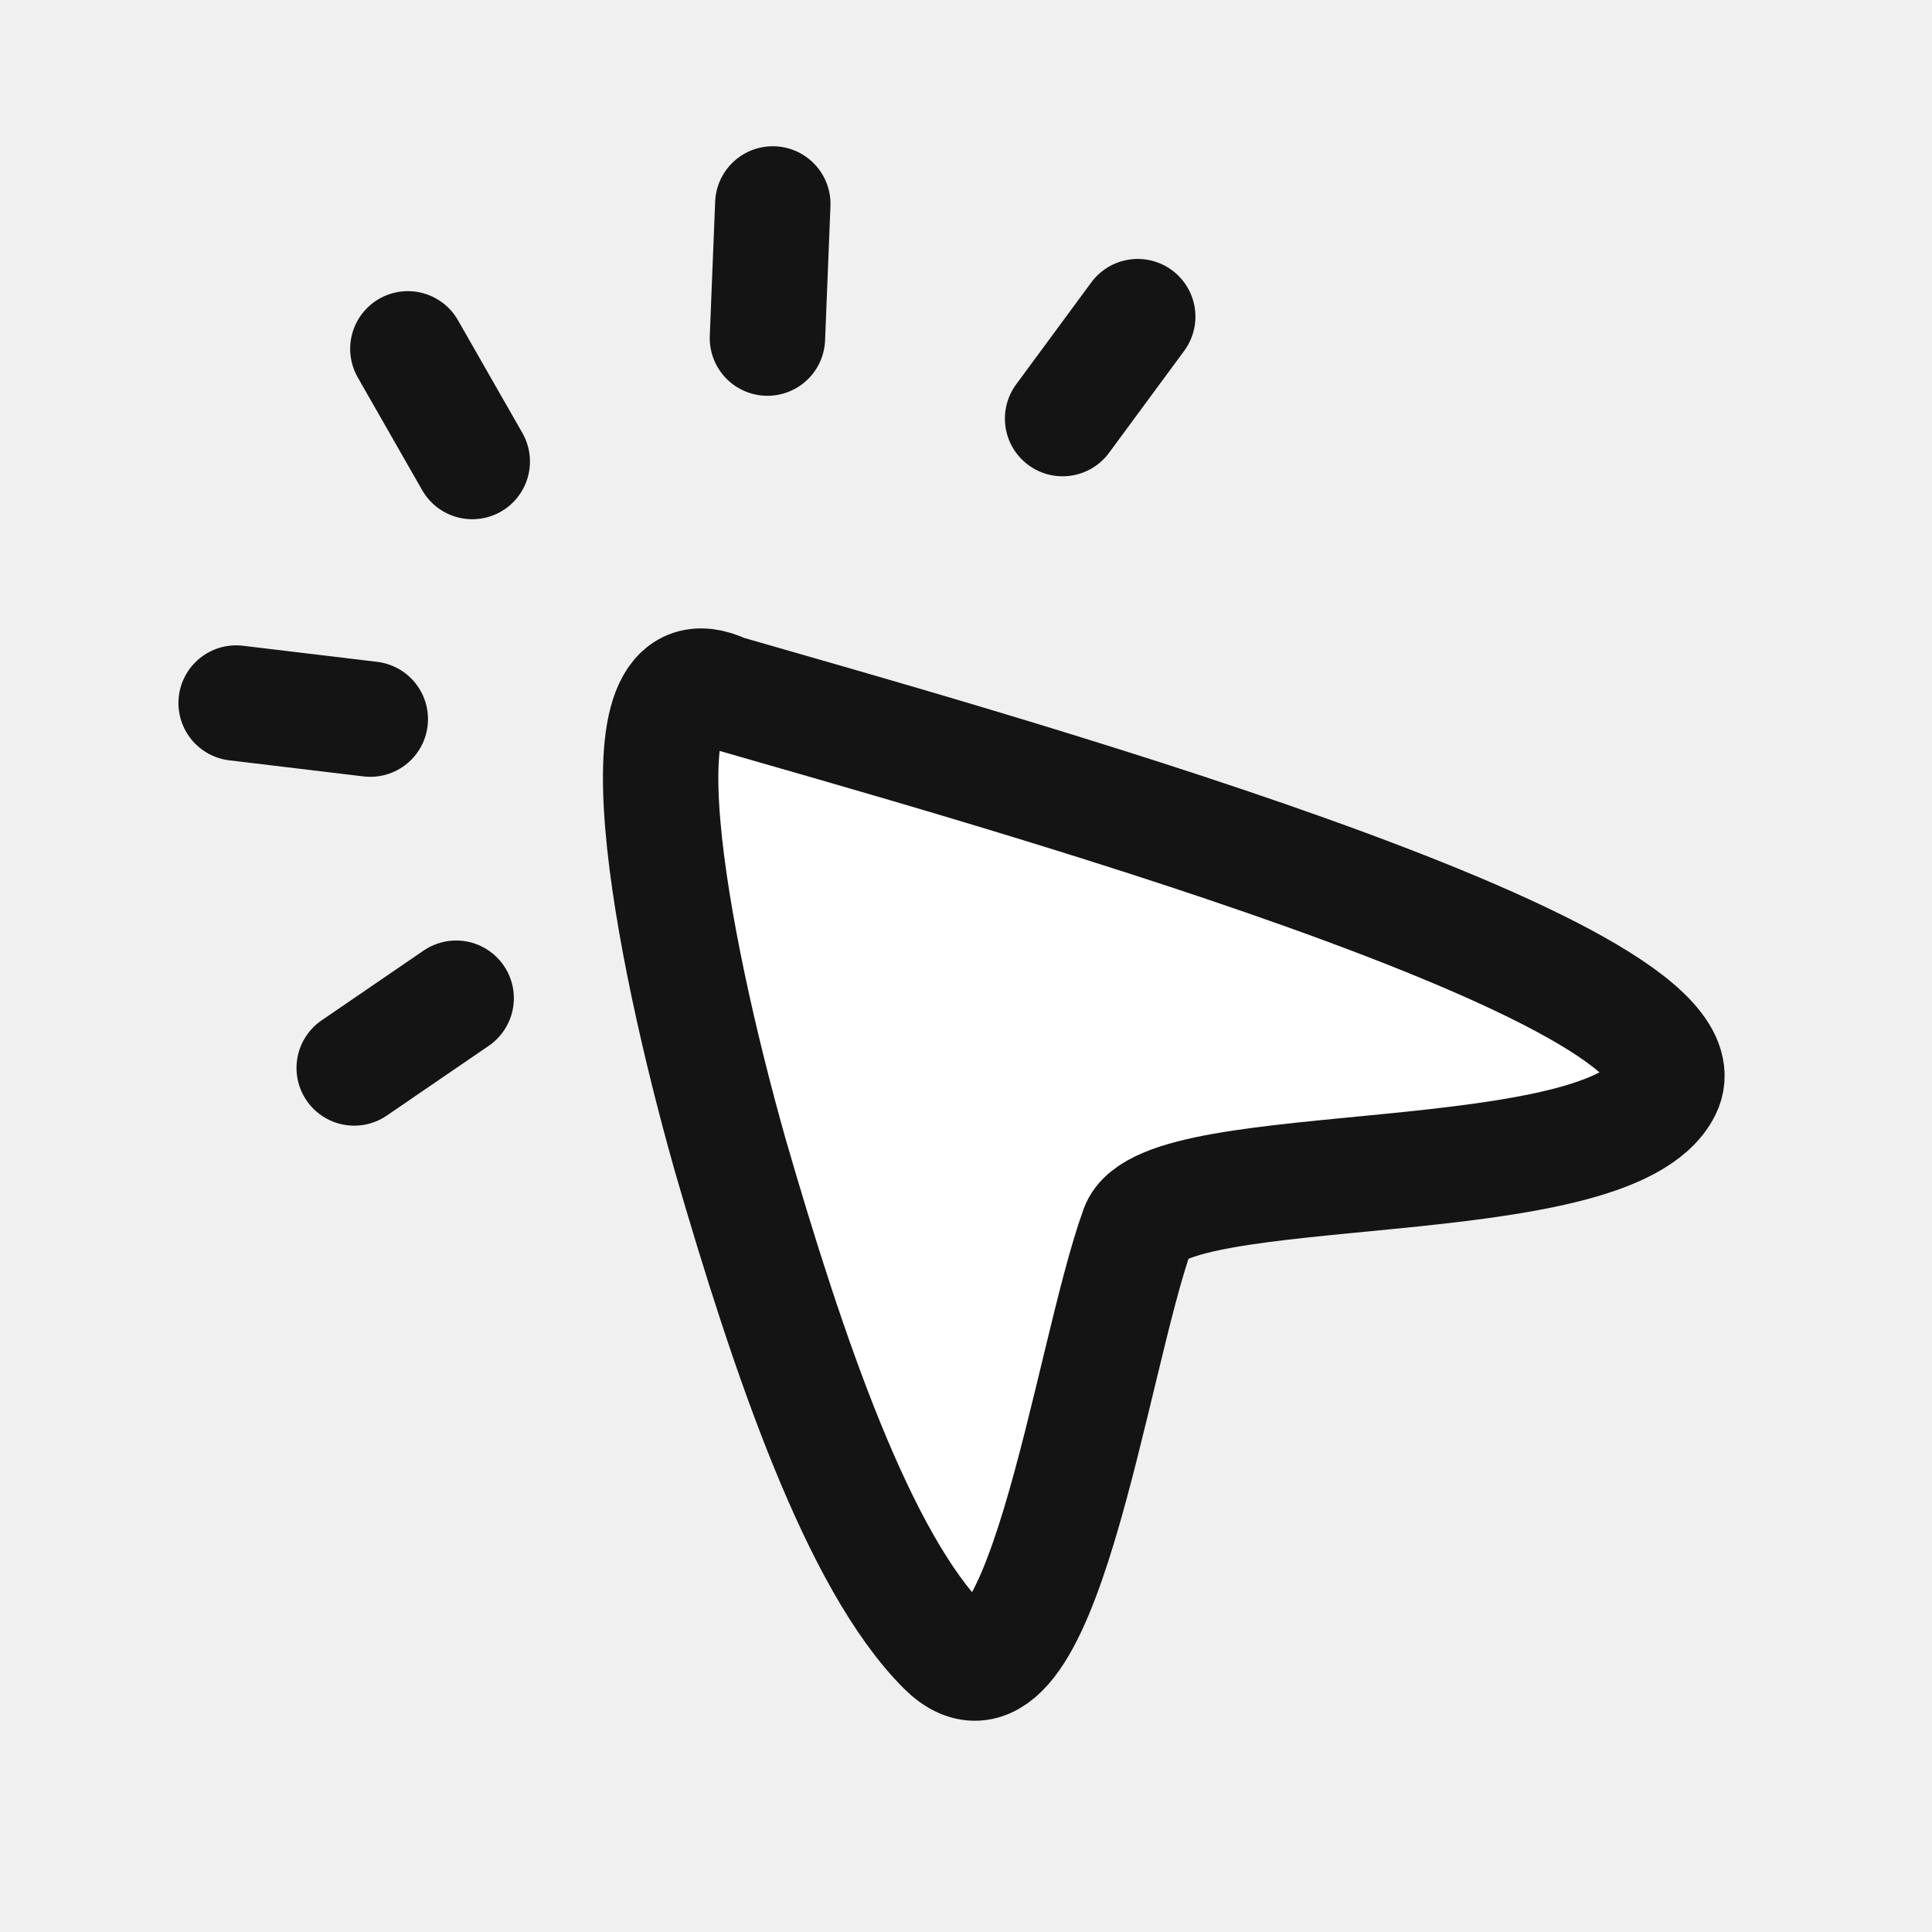
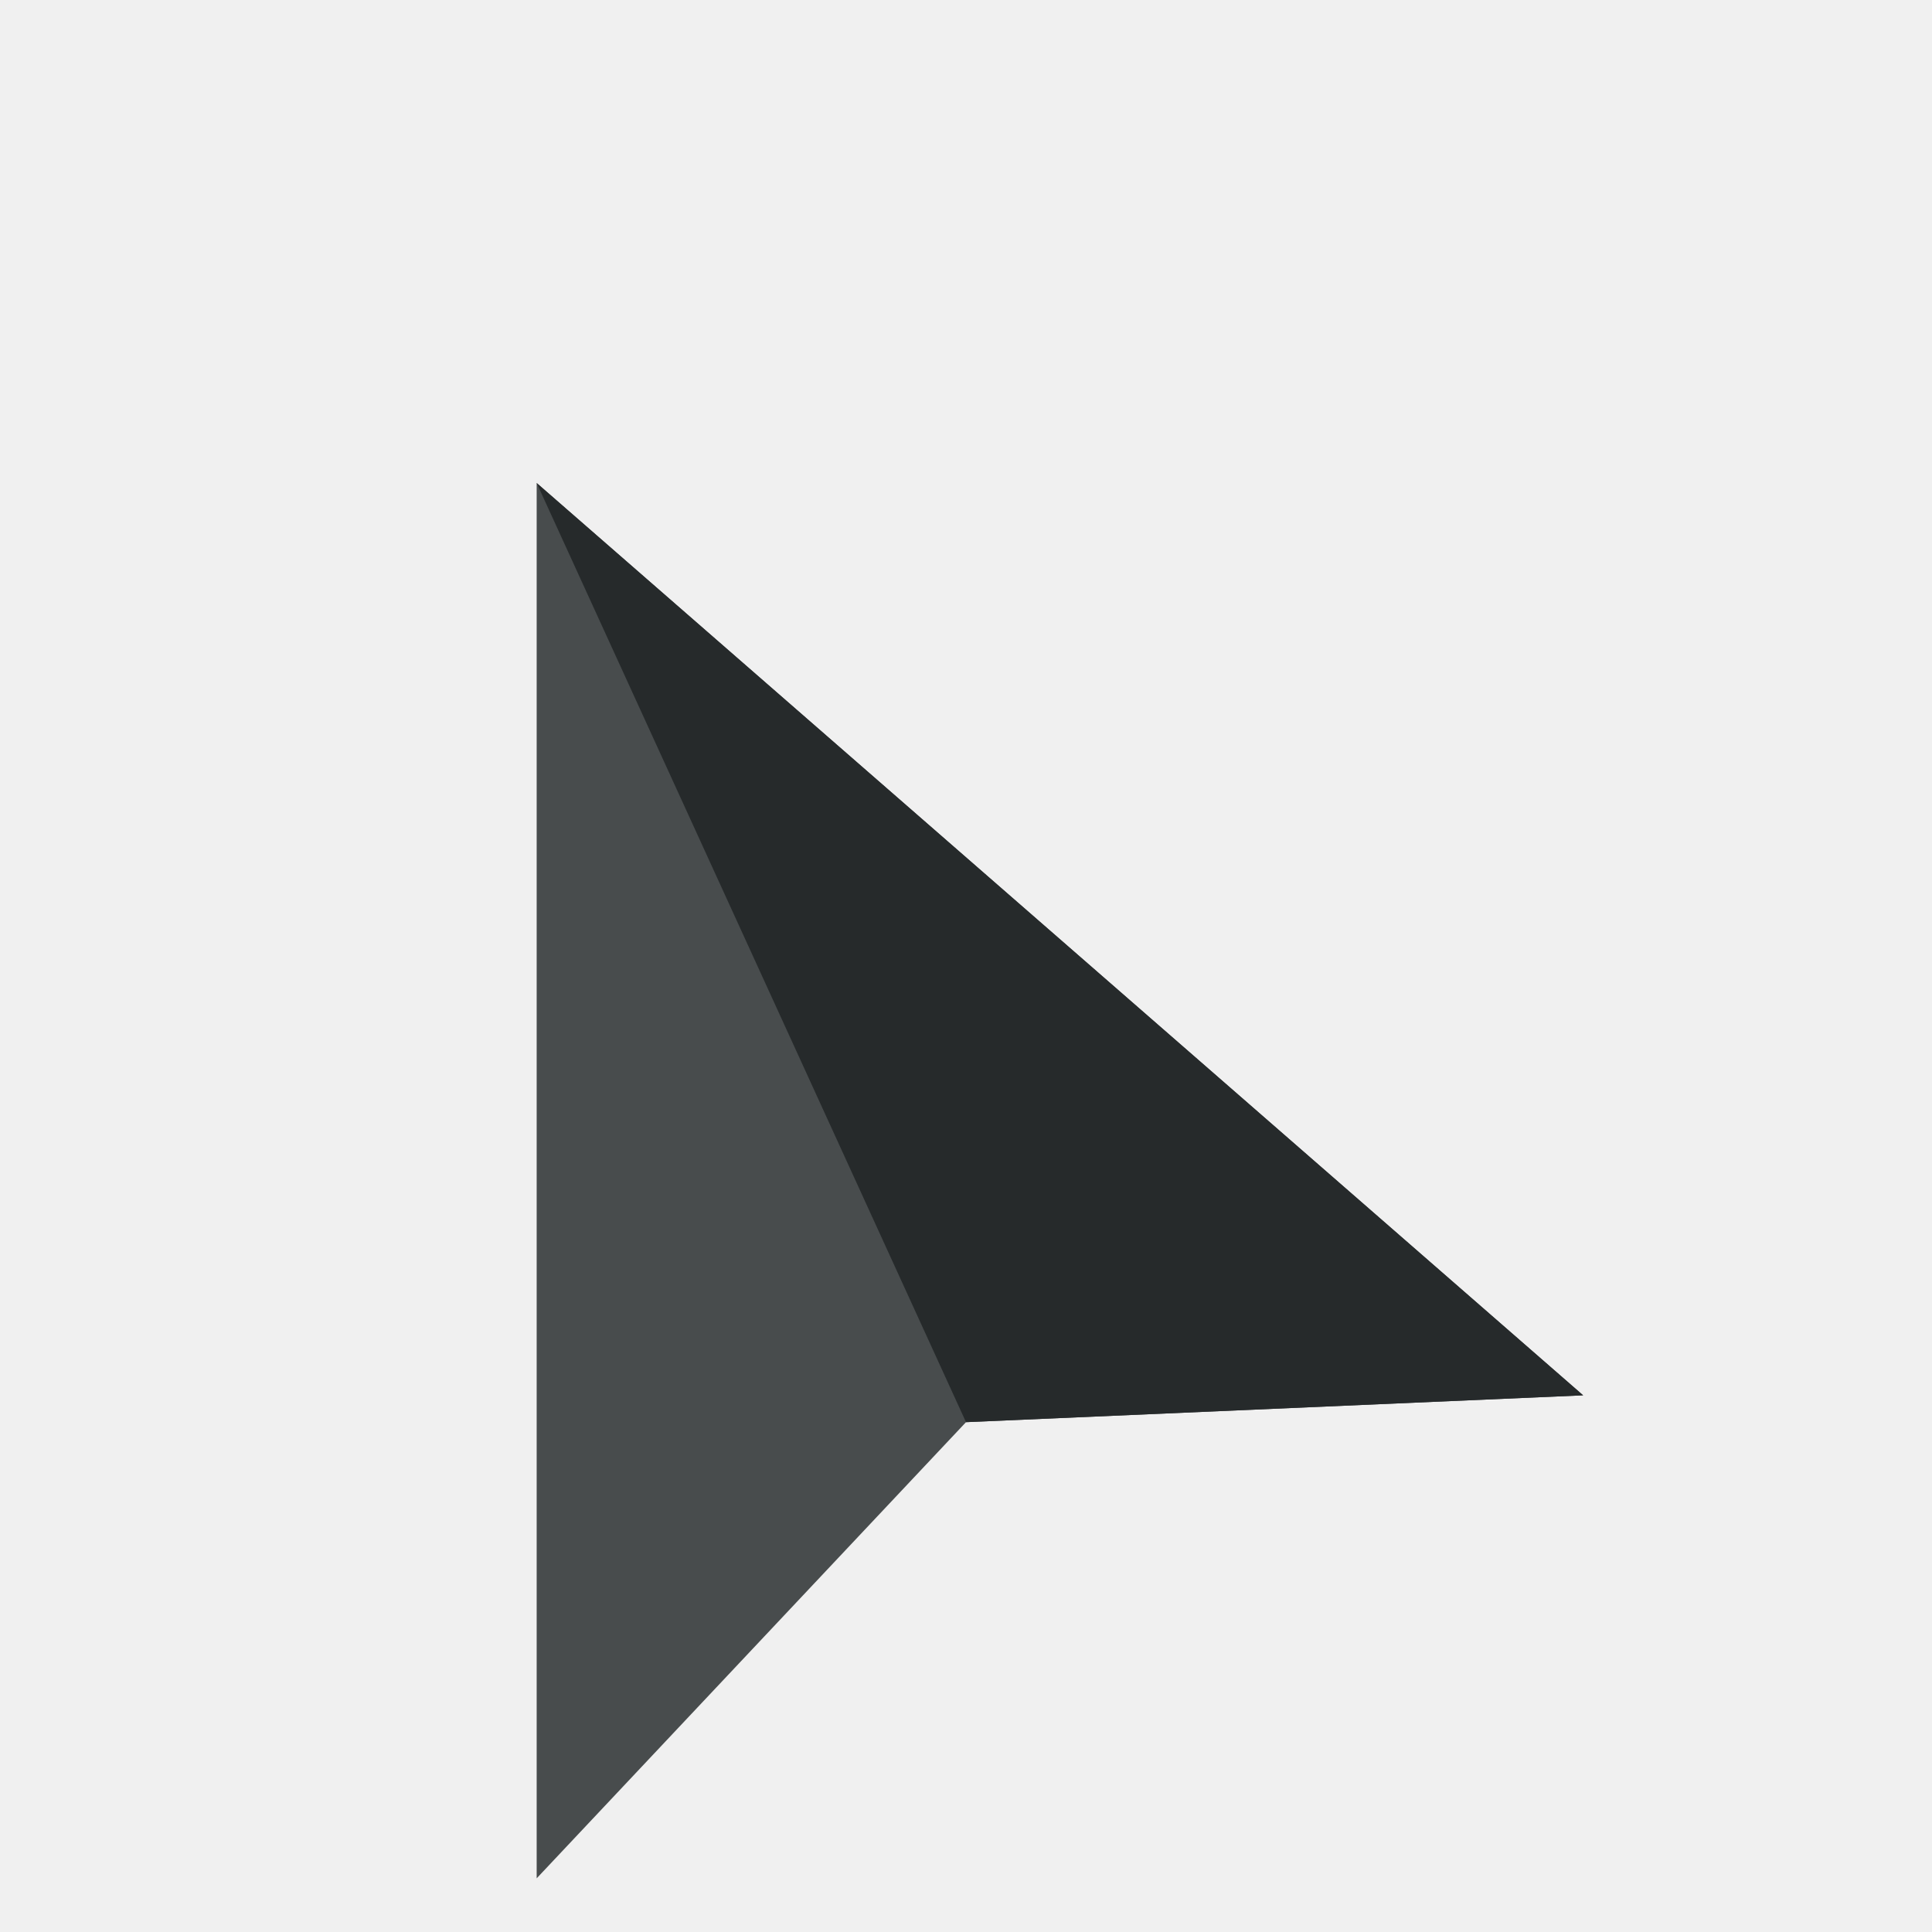
- <svg xmlns="http://www.w3.org/2000/svg" width="36" height="36" viewBox="0 0 36 36">
-   <g stroke="#141414" stroke-width="2.15" stroke-linecap="round" stroke-linejoin="round">
-     <path d="m7.6 6.5 1.2 2.1M14.4 3.8l-.1 2.5m6.9-.4-1.4 1.9M4.4 13.1l2.5.3m-.3 6.5 1.9-1.3" fill="none" />
-     <path d="M13.5 12.9c-2.1-1-1 4.7.1 8.6 1.1 3.8 2.4 7.6 4 9.2 1.8 1.8 2.7-5.3 3.6-7.8.5-1.4 8.8-.6 9.8-2.6 1.1-2.2-13-6.1-17.5-7.4Z" fill="#fff" />
-   </g>
+ <svg xmlns="http://www.w3.org/2000/svg" width="18" height="18" viewBox="0 0 36 36">
+   <path d="M10 9 29.5 26 18 26.5 10 35Z" fill="#484c4d" />
+   <path d="M10 9 29.5 26 18 26.5Z" fill="#262a2b" />
</svg>
